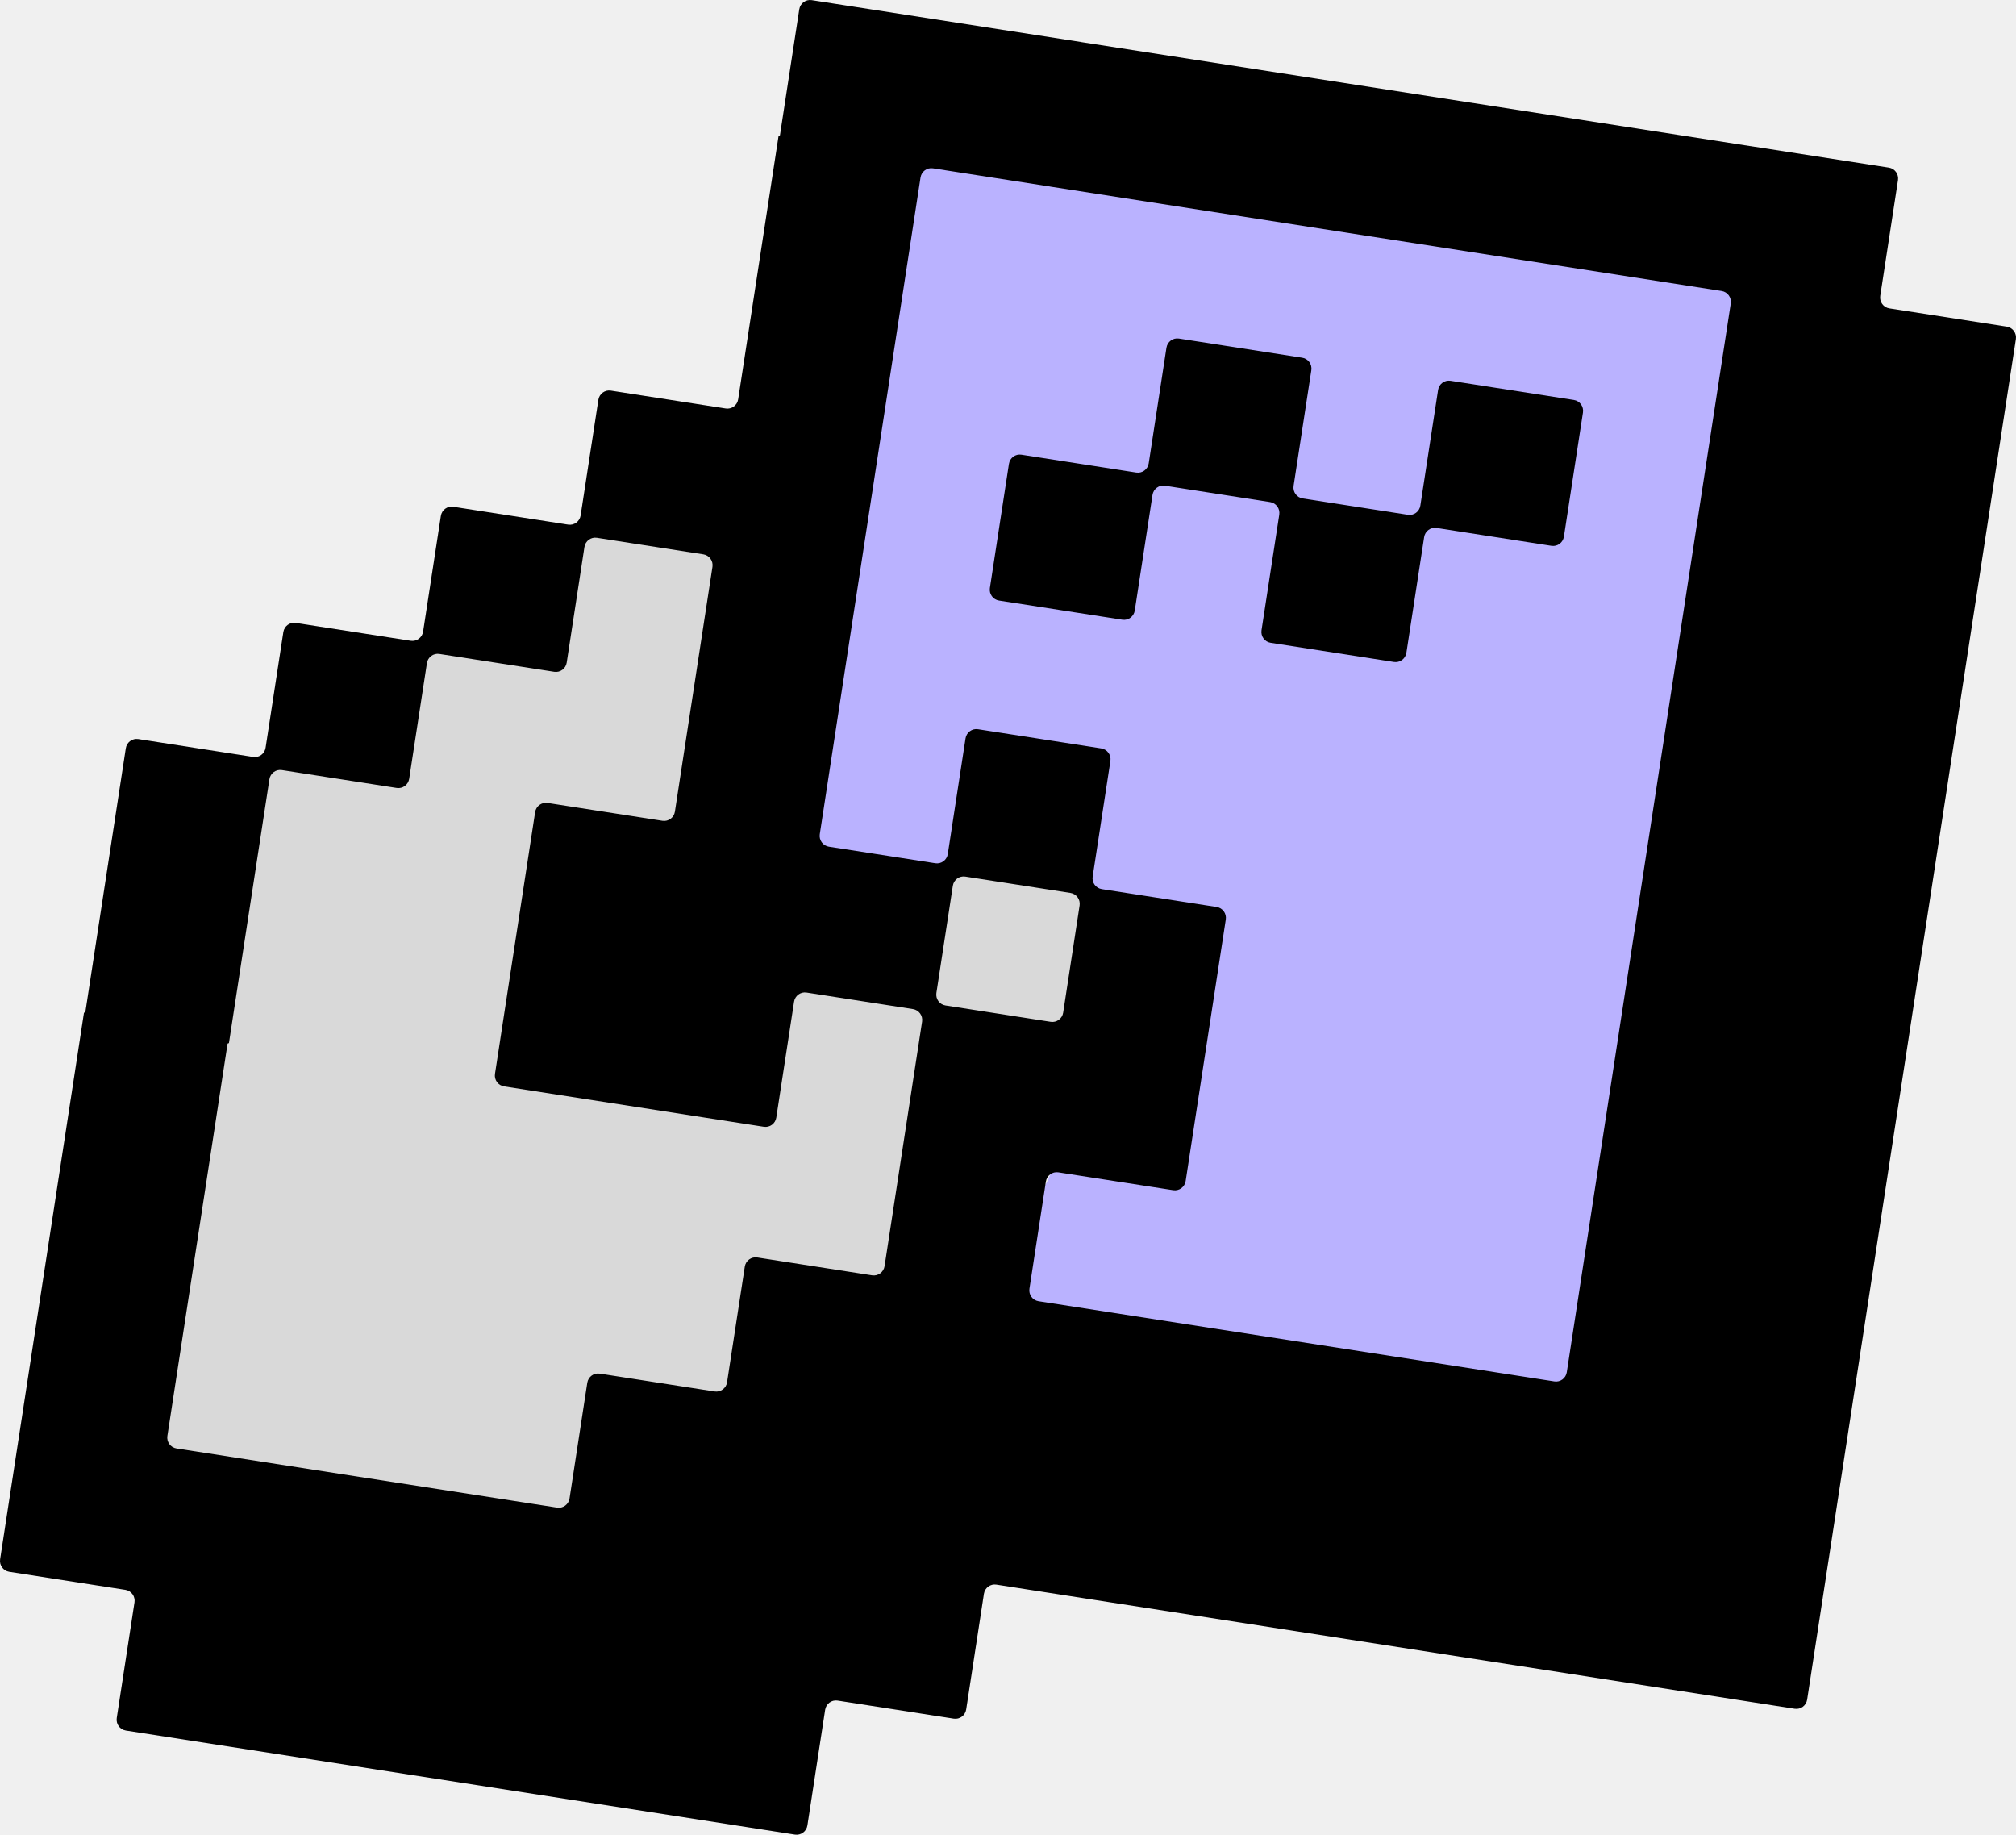
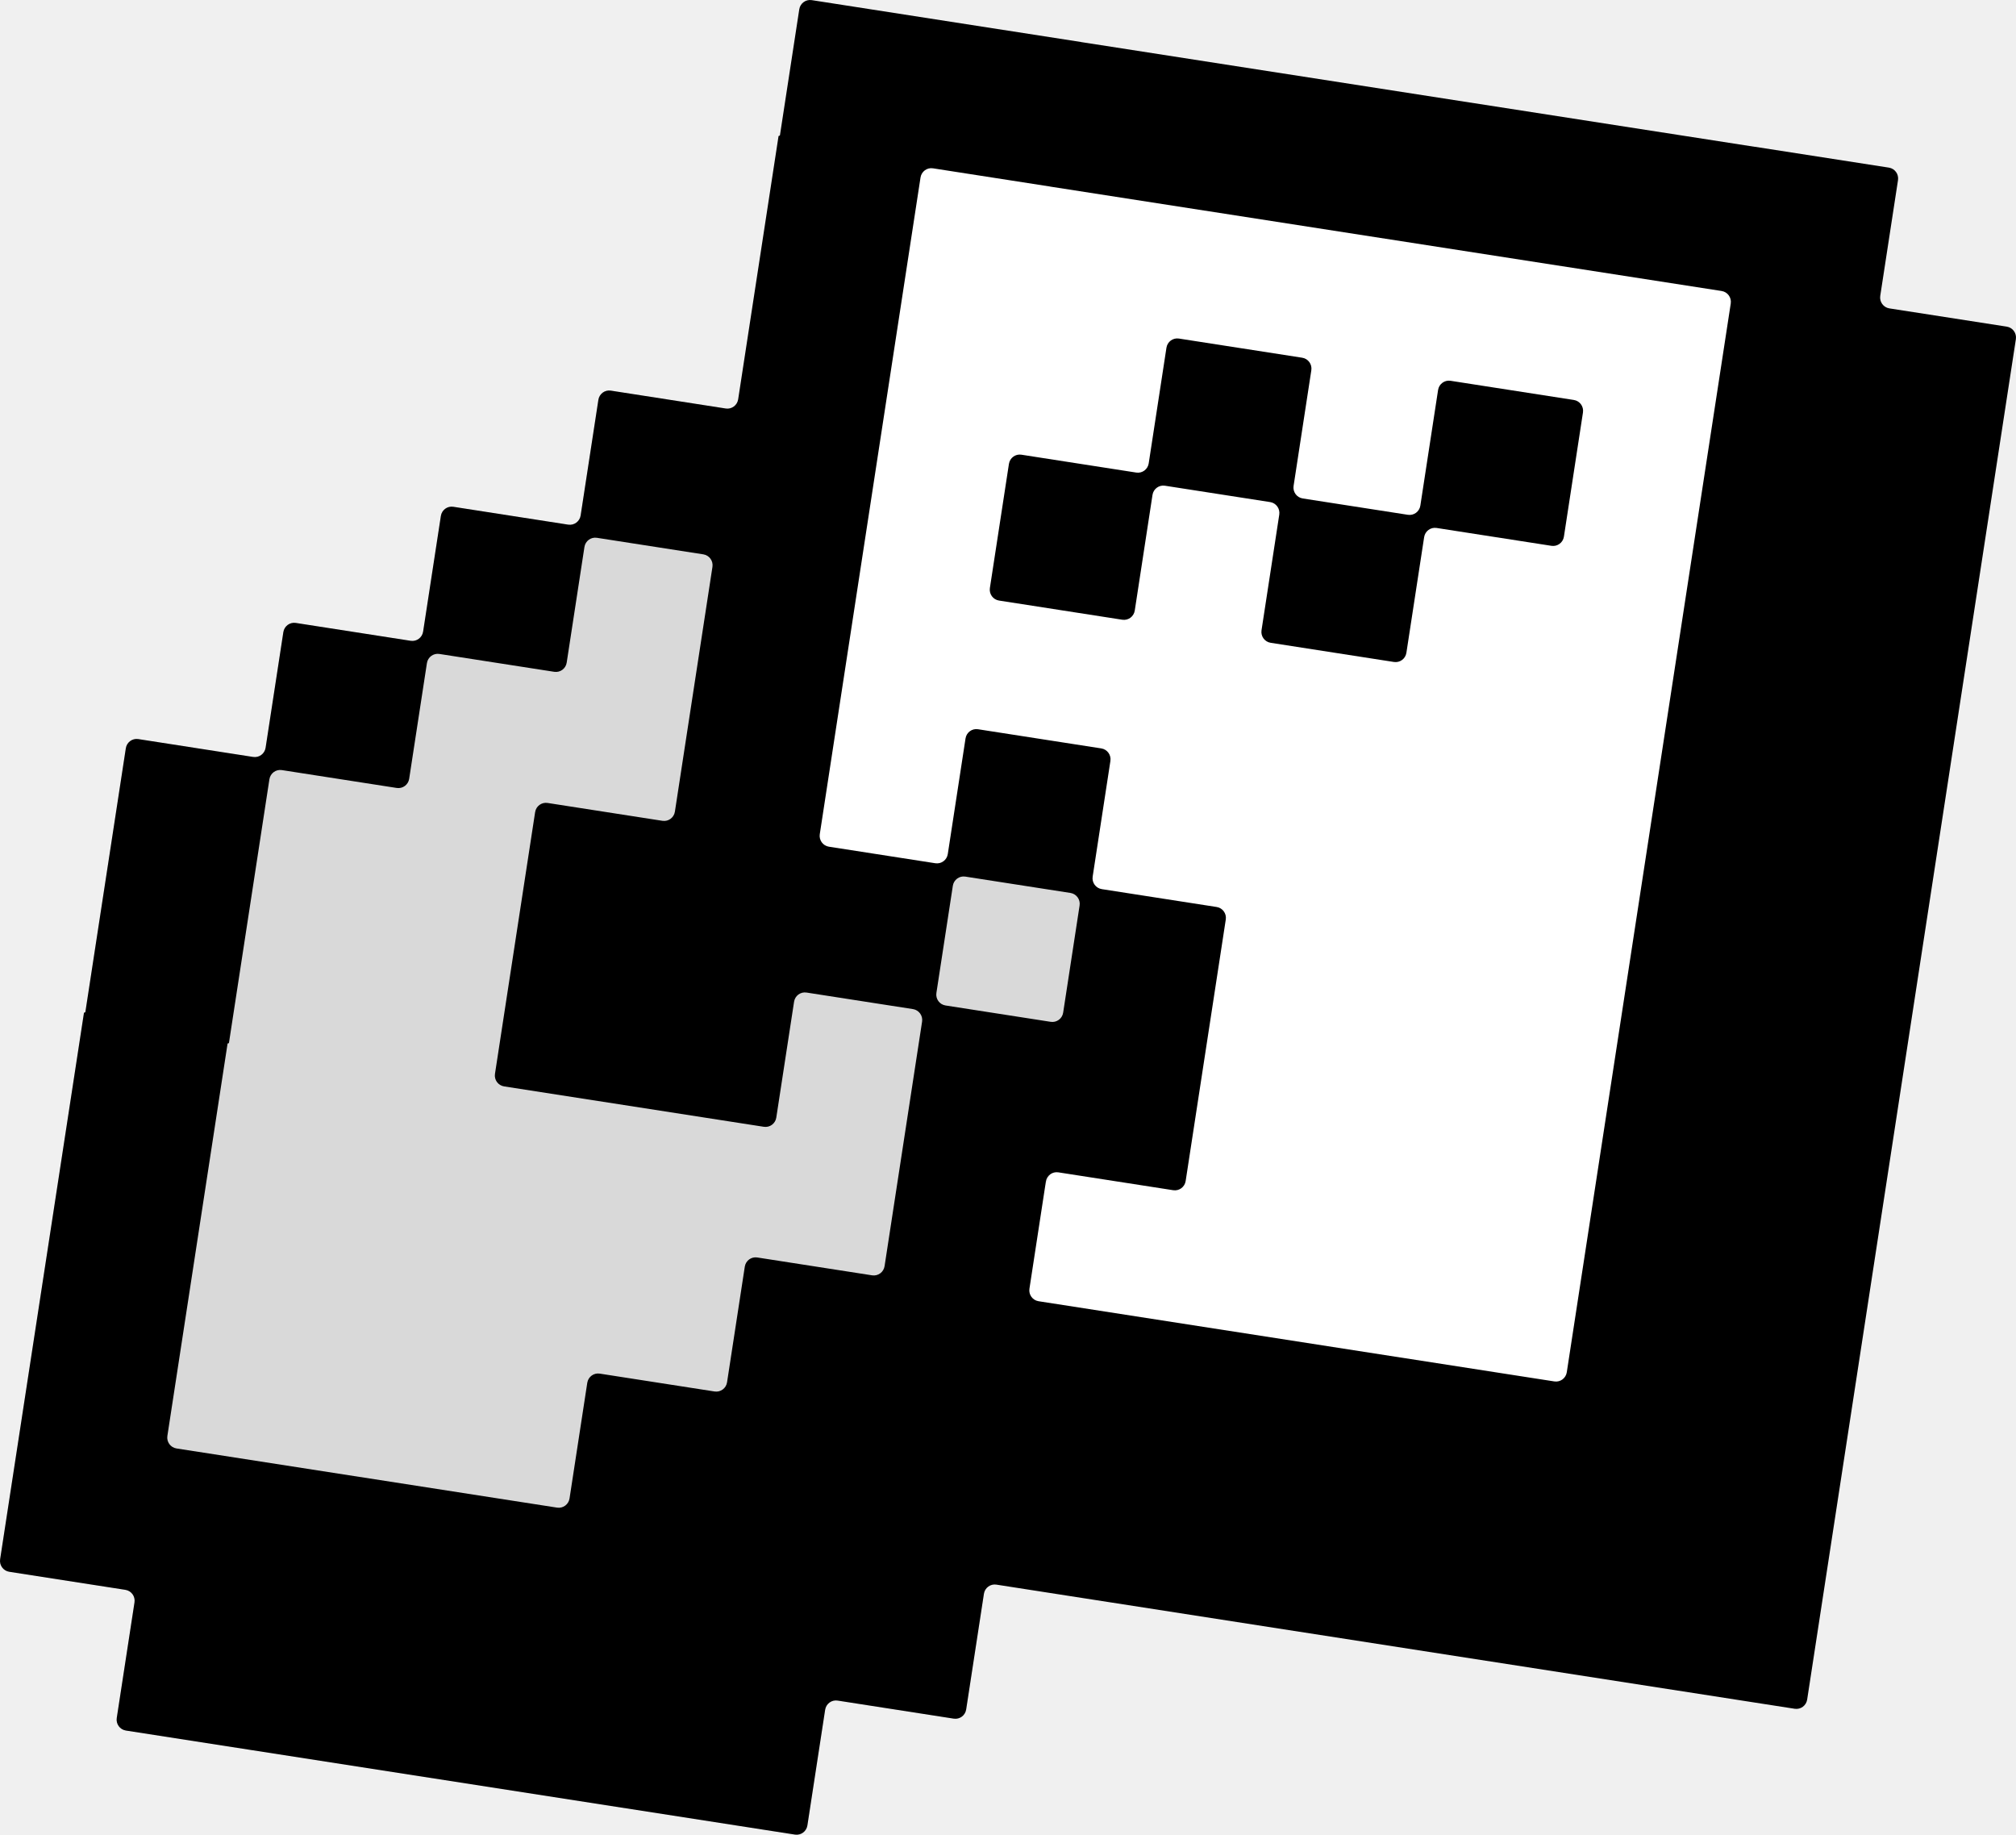
<svg xmlns="http://www.w3.org/2000/svg" width="355" height="323" viewBox="0 0 355 323" fill="none">
-   <path d="M149.37 23L317 44.455L287.148 259L181.519 248.273L173.864 227.584L184.58 207.662L198.358 170.117L181.519 148.662L166.21 160.922L131 168.584L149.37 23Z" fill="#BAB2FF" />
+   <path d="M149.37 23L317 44.455L287.148 259L181.519 248.273L173.864 227.584L184.58 207.662L198.358 170.117L181.519 148.662L166.21 160.922L131 168.584L149.37 23Z" fill="white" />
  <path d="M170.135 300.95L173.26 280.587L181.5 191.5L201 164L184 151L136 158.5L127.792 71.915L107.561 68.77C106.513 68.607 105.532 69.331 105.37 70.386L102.245 90.748C102.083 91.803 101.102 92.525 100.054 92.363L79.823 89.219C78.776 89.056 77.795 89.779 77.633 90.833L74.507 111.196C74.345 112.251 73.365 112.975 72.317 112.812L52.088 109.666C51.039 109.503 50.057 110.227 49.895 111.283L46.772 131.643C46.61 132.698 45.627 133.422 44.579 133.259L24.35 130.114C23.302 129.951 22.319 130.675 22.157 131.73L15.033 178.153C15.024 178.214 14.968 178.256 14.907 178.247C14.846 178.238 14.789 178.28 14.78 178.341L0.023 274.504C-0.139 275.559 0.58 276.546 1.628 276.709L22.078 279.889C23.127 280.052 23.846 281.039 23.684 282.094L20.559 302.454C20.398 303.509 21.117 304.497 22.165 304.66L139.985 322.977C141.033 323.14 142.016 322.416 142.177 321.361L145.301 301.001C145.463 299.945 146.445 299.222 147.494 299.385L167.944 302.564C168.992 302.727 169.972 302.004 170.135 300.95Z" fill="#D9D9D9" />
  <path d="M227.789 85.545C227.627 86.6 228.345 87.588 229.394 87.751L247.918 90.63C248.967 90.793 249.948 90.07 250.11 89.015L253.234 68.653C253.396 67.598 254.378 66.874 255.426 67.037L277.141 70.413C278.189 70.576 278.908 71.564 278.746 72.619L275.392 94.475C275.23 95.53 274.249 96.254 273.2 96.091L252.97 92.946C251.922 92.783 250.941 93.506 250.779 94.561L247.654 114.923C247.492 115.978 246.511 116.702 245.463 116.539L223.748 113.163C222.7 113 221.981 112.012 222.143 110.957L225.268 90.595C225.429 89.54 224.711 88.553 223.662 88.39L205.138 85.51C204.089 85.347 203.108 86.07 202.946 87.125L199.822 107.487C199.66 108.542 198.679 109.266 197.63 109.103L175.915 105.727C174.867 105.564 174.148 104.576 174.31 103.521L177.664 81.665C177.826 80.61 178.807 79.886 179.856 80.049L200.086 83.194C201.134 83.357 202.115 82.634 202.277 81.579L205.402 61.217C205.564 60.162 206.545 59.439 207.593 59.602L229.308 62.977C230.356 63.14 231.075 64.128 230.913 65.183L227.789 85.545Z" fill="black" />
  <path fill-rule="evenodd" clip-rule="evenodd" d="M190.355 7.399C190.355 7.401 190.356 7.403 190.359 7.403L308.999 25.847C309.001 25.847 309.003 25.846 309.003 25.843C309.004 25.841 309.006 25.84 309.008 25.84L332.617 29.51C333.665 29.673 334.384 30.661 334.222 31.716L331.096 52.085C330.934 53.14 331.653 54.128 332.701 54.291L353.372 57.504C354.421 57.667 355.139 58.655 354.977 59.71L318.225 299.211C318.063 300.267 317.082 300.99 316.033 300.827L175.45 278.972C174.402 278.809 173.421 279.533 173.259 280.588L170.134 300.949C169.972 302.004 168.992 302.727 167.944 302.564L147.492 299.385C146.444 299.222 145.463 299.945 145.301 301.001L142.176 321.361C142.015 322.417 141.033 323.14 139.985 322.977L44.292 308.1L22.165 304.66C21.117 304.497 20.398 303.509 20.559 302.454L23.684 282.094C23.846 281.039 23.127 280.052 22.078 279.889L1.628 276.709C0.58 276.546 -0.139 275.559 0.023 274.504L14.78 178.341C14.789 178.28 14.846 178.238 14.907 178.247C14.968 178.256 15.024 178.215 15.034 178.153L22.157 131.73C22.319 130.675 23.301 129.951 24.349 130.114L44.579 133.259C45.627 133.422 46.609 132.699 46.77 131.643L49.895 111.283C50.057 110.227 51.038 109.503 52.087 109.666L72.317 112.812C73.365 112.975 74.345 112.251 74.507 111.196L77.633 90.833C77.794 89.778 78.776 89.055 79.824 89.218L100.054 92.363C101.102 92.525 102.083 91.803 102.245 90.748L105.37 70.386C105.532 69.331 106.513 68.607 107.561 68.77L127.792 71.915C128.84 72.078 129.821 71.355 129.983 70.3L137.089 23.995C137.098 23.933 137.155 23.892 137.216 23.901C137.277 23.91 137.334 23.868 137.343 23.807L140.745 1.639C140.907 0.583 141.888 -0.14 142.937 0.023L190.352 7.394C190.354 7.394 190.356 7.396 190.355 7.399ZM99.79 116.656C99.628 117.711 98.647 118.434 97.599 118.271L77.369 115.127C76.32 114.964 75.339 115.687 75.177 116.742L72.053 137.104C71.891 138.159 70.909 138.882 69.861 138.719L49.631 135.574C48.583 135.411 47.602 136.135 47.44 137.19L40.321 183.579C40.312 183.64 40.255 183.682 40.194 183.673C40.133 183.663 40.076 183.705 40.067 183.766L29.474 252.792C29.312 253.847 30.031 254.835 31.08 254.998L98.098 265.416C99.147 265.579 100.128 264.856 100.29 263.801L103.414 243.44C103.576 242.385 104.557 241.661 105.606 241.824L125.836 244.969C126.884 245.132 127.865 244.409 128.027 243.354L131.152 222.992C131.314 221.937 132.295 221.213 133.343 221.376L153.573 224.521C154.622 224.684 155.603 223.961 155.765 222.906L162.371 179.857C162.533 178.802 161.814 177.814 160.765 177.651L142.02 174.737C140.972 174.574 139.991 175.298 139.829 176.353L136.698 196.755C136.536 197.81 135.555 198.533 134.507 198.37L88.765 191.259C87.717 191.096 86.998 190.109 87.16 189.053L94.231 142.974C94.393 141.919 95.374 141.196 96.423 141.359L116.653 144.504C117.701 144.667 118.682 143.943 118.844 142.888L125.456 99.799C125.618 98.743 124.9 97.756 123.851 97.593L105.106 94.679C104.058 94.516 103.077 95.239 102.915 96.294L99.79 116.656ZM144.356 146.854C144.194 147.909 144.912 148.897 145.961 149.06L164.706 151.974C165.754 152.137 166.735 151.414 166.897 150.358L170.022 129.997C170.184 128.941 171.165 128.218 172.213 128.381L193.928 131.757C194.977 131.92 195.695 132.907 195.533 133.963L192.409 154.324C192.247 155.379 192.965 156.367 194.014 156.53L214.244 159.675C215.292 159.838 216.011 160.825 215.849 161.881L208.784 207.919C208.622 208.974 207.641 209.698 206.593 209.535L186.363 206.39C185.314 206.227 184.333 206.95 184.171 208.005L181.276 226.873C181.114 227.928 181.832 228.916 182.881 229.079L273.706 243.198C274.754 243.361 275.735 242.638 275.897 241.583L304.769 53.436C304.931 52.38 304.212 51.393 303.164 51.23L184.933 32.85C184.931 32.85 184.93 32.847 184.93 32.845C184.93 32.843 184.929 32.841 184.927 32.841L164.287 29.632C163.239 29.469 162.258 30.192 162.096 31.248L144.356 146.854ZM164.892 174.806C164.73 175.861 165.448 176.848 166.497 177.011L185.021 179.891C186.07 180.054 187.051 179.331 187.213 178.276L190.108 159.409C190.27 158.354 189.551 157.366 188.503 157.203L169.978 154.324C168.93 154.161 167.949 154.884 167.787 155.939L164.892 174.806Z" fill="black" />
</svg>
